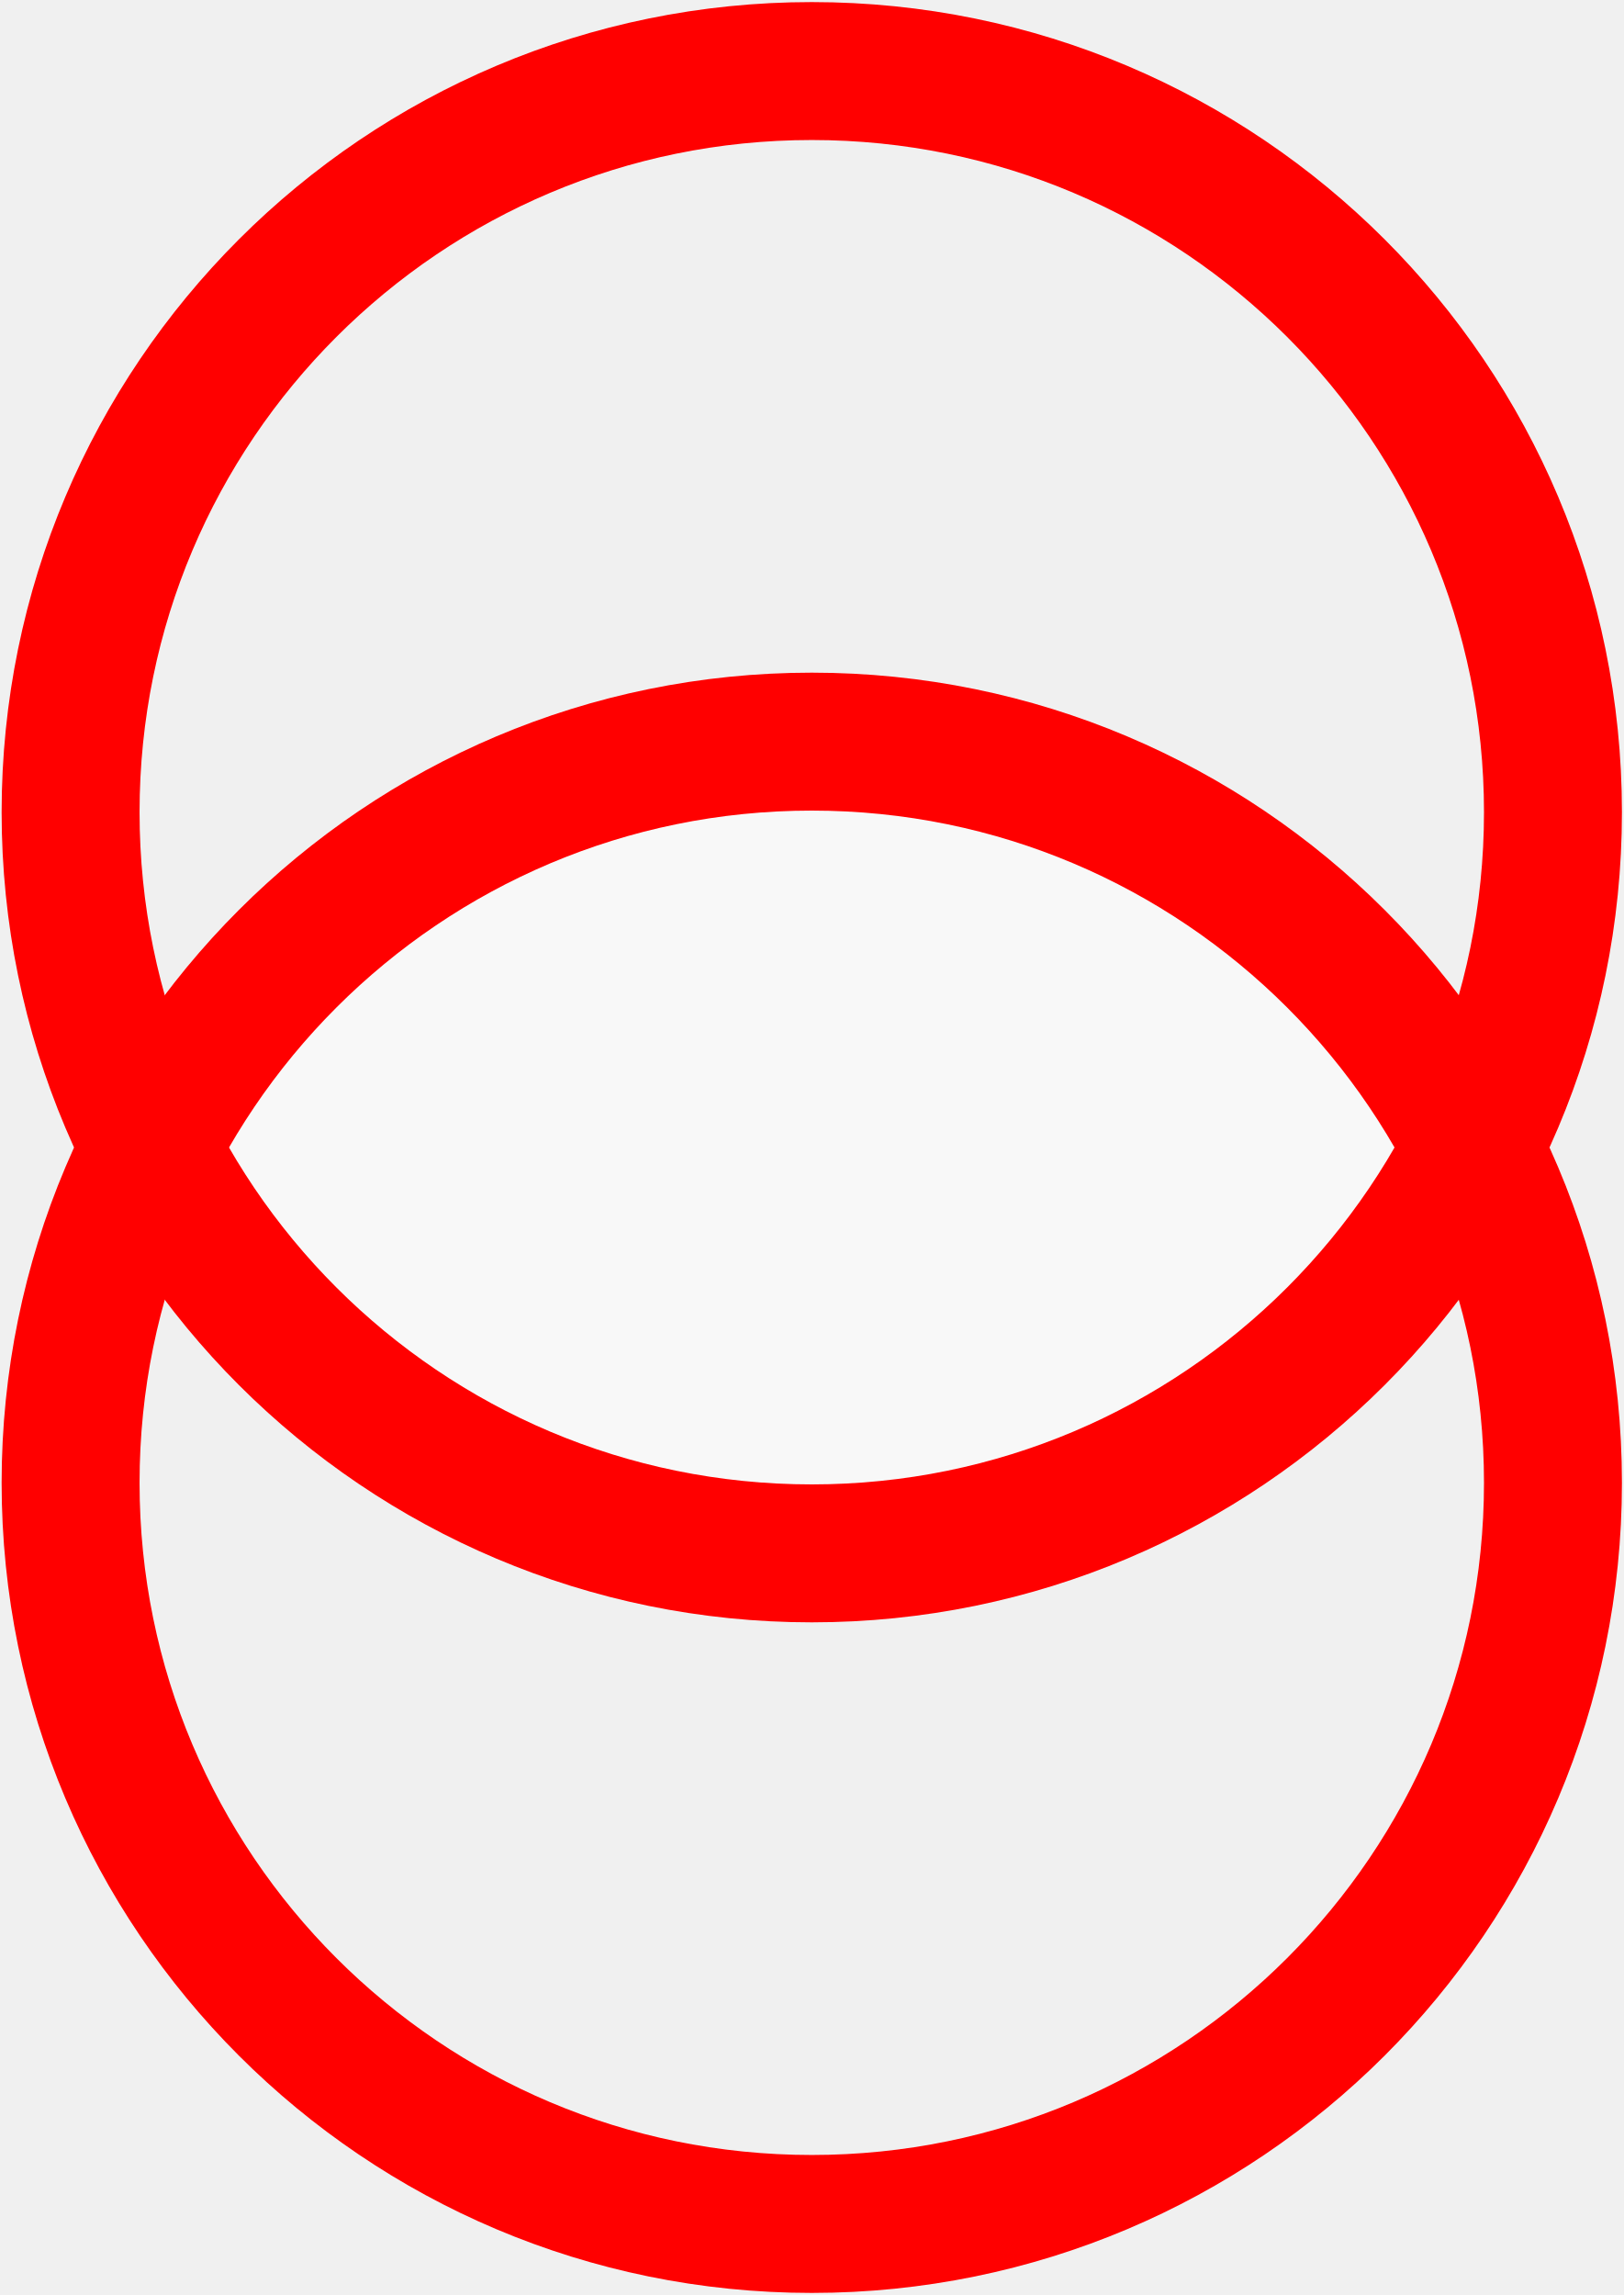
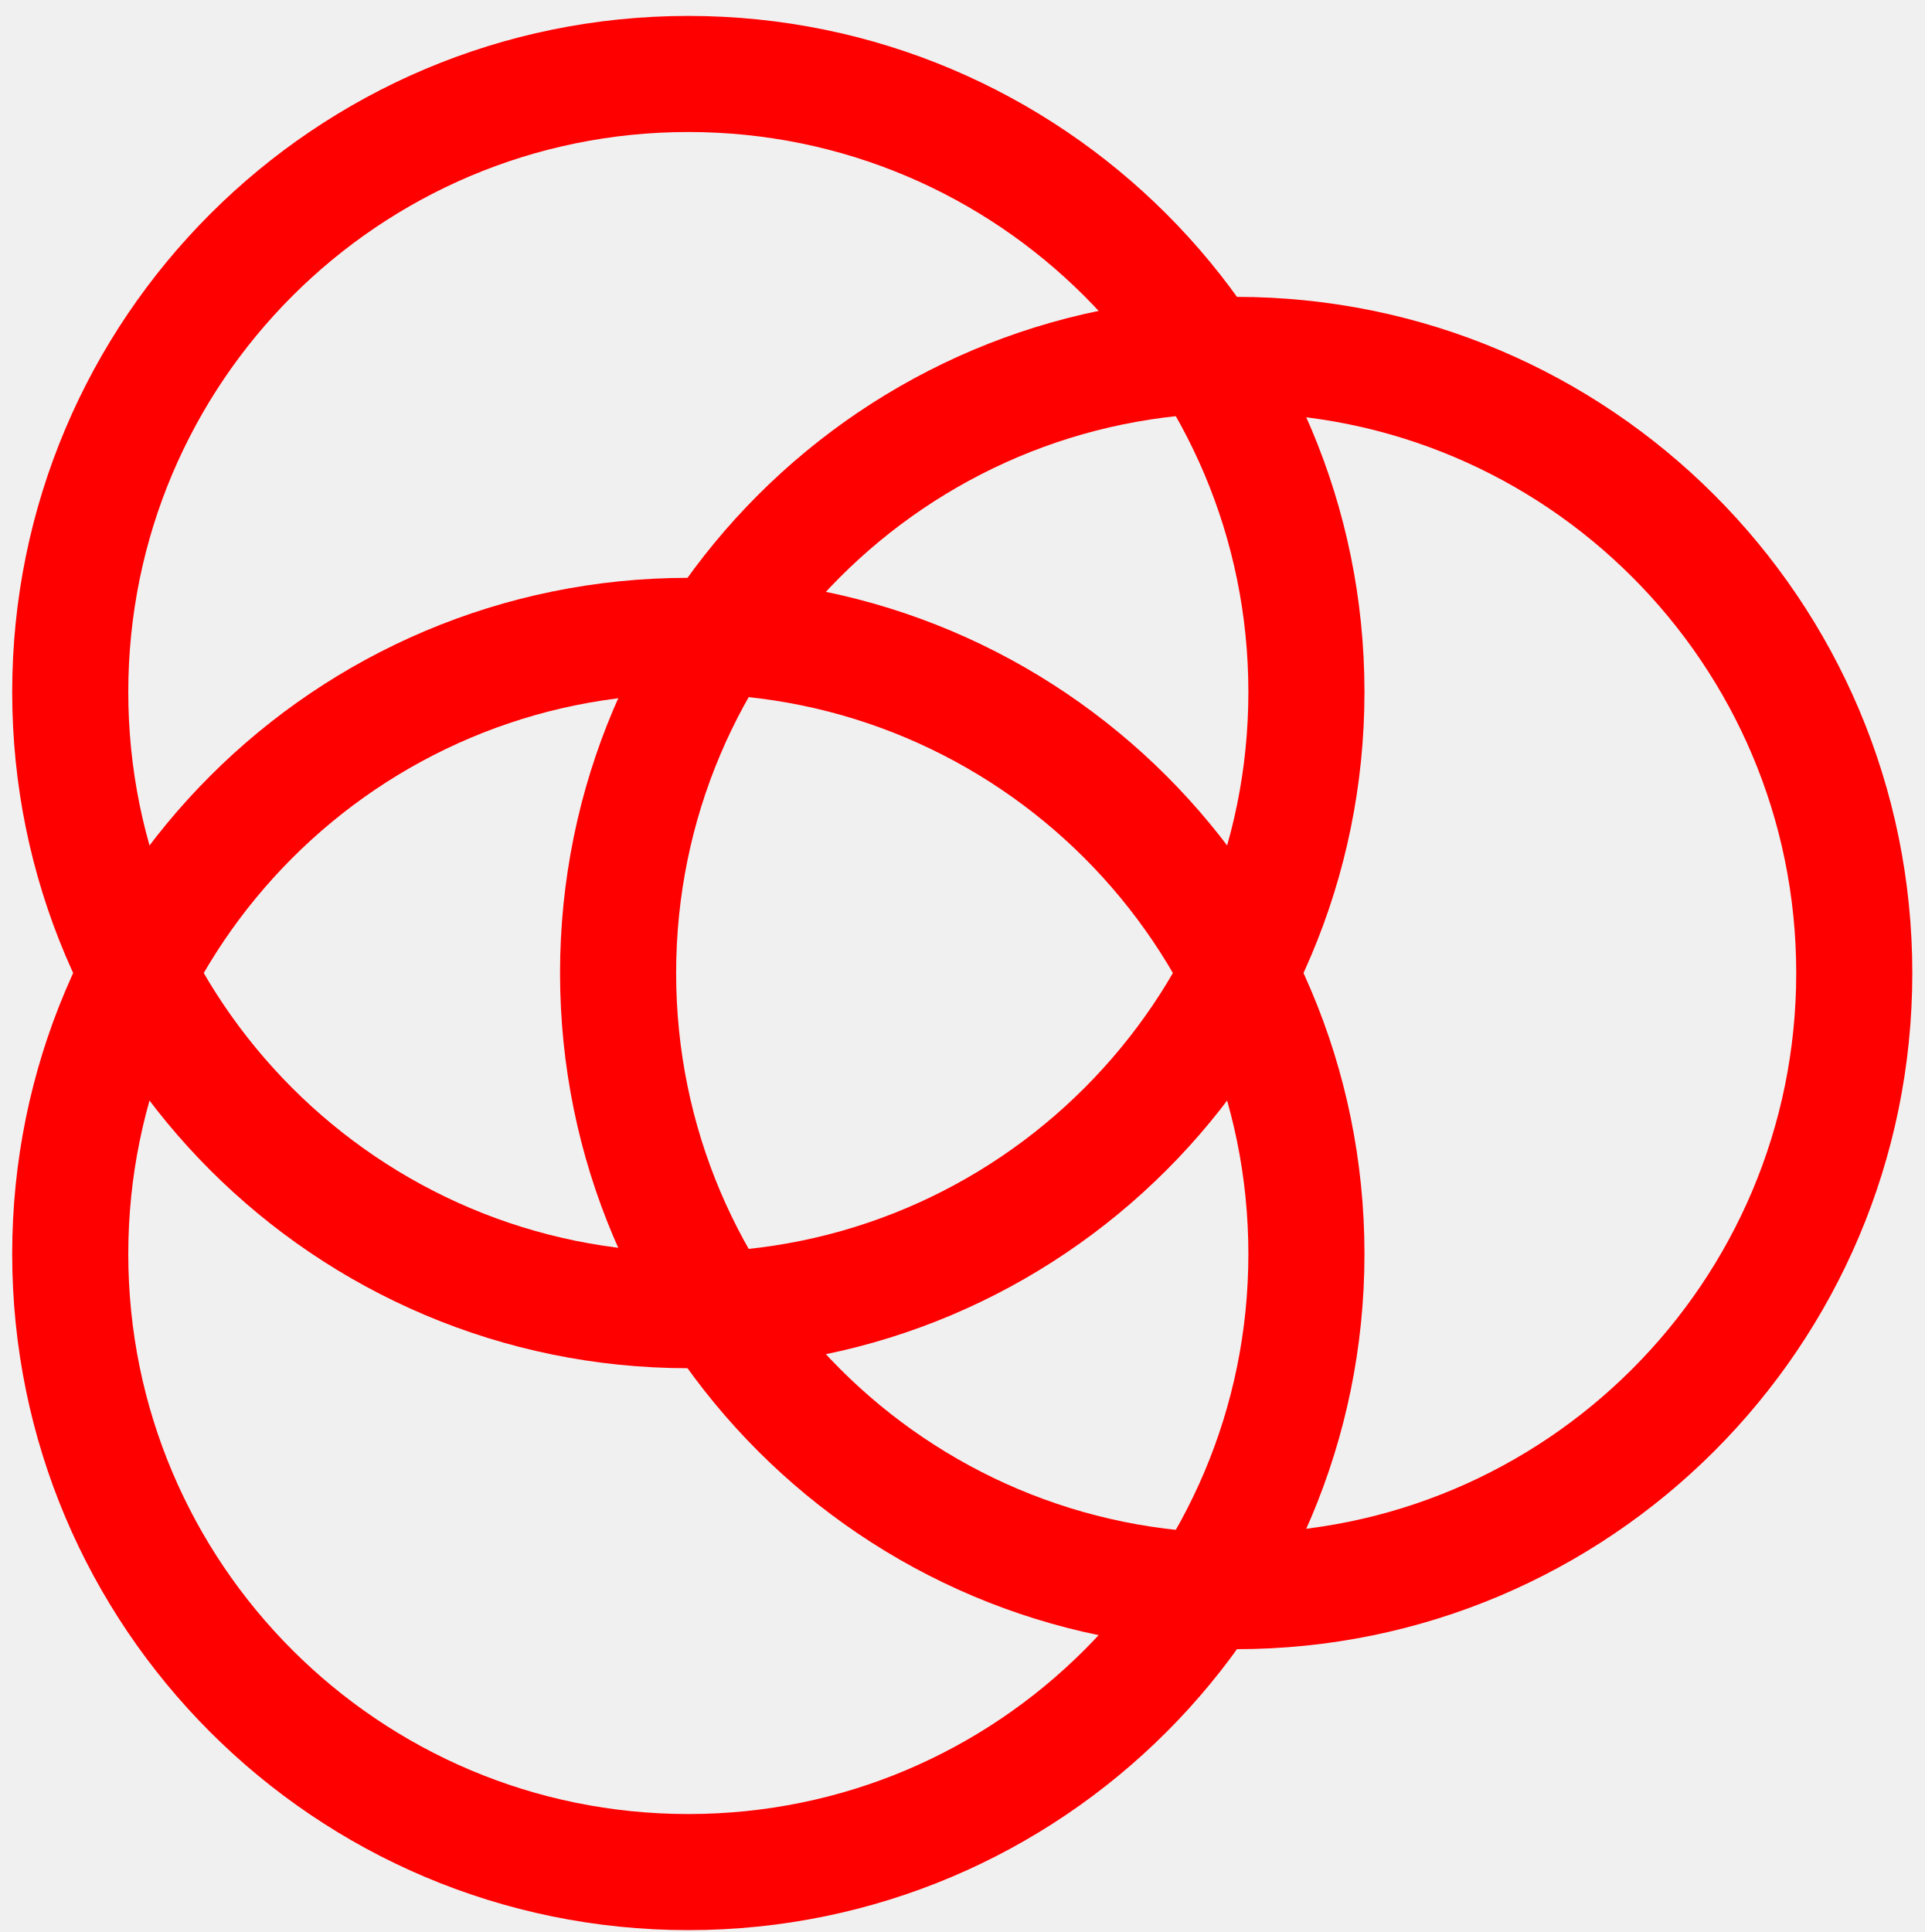
- <svg xmlns="http://www.w3.org/2000/svg" xml:space="preserve" width="5.875mm" height="8.305mm" version="1.0" style="shape-rendering:geometricPrecision; text-rendering:geometricPrecision; image-rendering:optimizeQuality; fill-rule:evenodd; clip-rule:evenodd" viewBox="0 0 184 260">
+ <svg xmlns="http://www.w3.org/2000/svg" xml:space="preserve" width="8.273mm" height="8.305mm" version="1.1" style="shape-rendering:geometricPrecision; text-rendering:geometricPrecision; image-rendering:optimizeQuality; fill-rule:evenodd; clip-rule:evenodd" viewBox="0 0 137 137">
  <defs>
    <style type="text/css">
   
-     .str0 {stroke:red;stroke-width:15.633;stroke-linejoin:round}
-     .fil1 {fill:none}
-     .fil0 {fill:white;fill-opacity:0.502}
+     .str0 {stroke:red;stroke-width:8.264;stroke-linejoin:round}
+     .fil0 {fill:none}
   
  </style>
  </defs>
  <g id="Capa_x0020_1">
-     <path class="fil0" d="M165 131c-13,27 -42,46 -75,46 -32,0 -61,-19 -74,-46 13,-28 42,-46 75,-46 32,0 61,18 74,46z" />
-     <g id="_3214147520400">
-       <circle class="fil1 str0" cx="92" cy="92" r="84" />
-       <circle class="fil1 str0" cx="92" cy="168" r="84" />
+     <g id="_2665248438224">
+       <circle class="fil0 str0" cx="49" cy="49" r="44" />
+       <circle class="fil0 str0" cx="49" cy="89" r="44" />
    </g>
+     <circle class="fil0 str0" cx="88" cy="69" r="44" />
  </g>
</svg>
